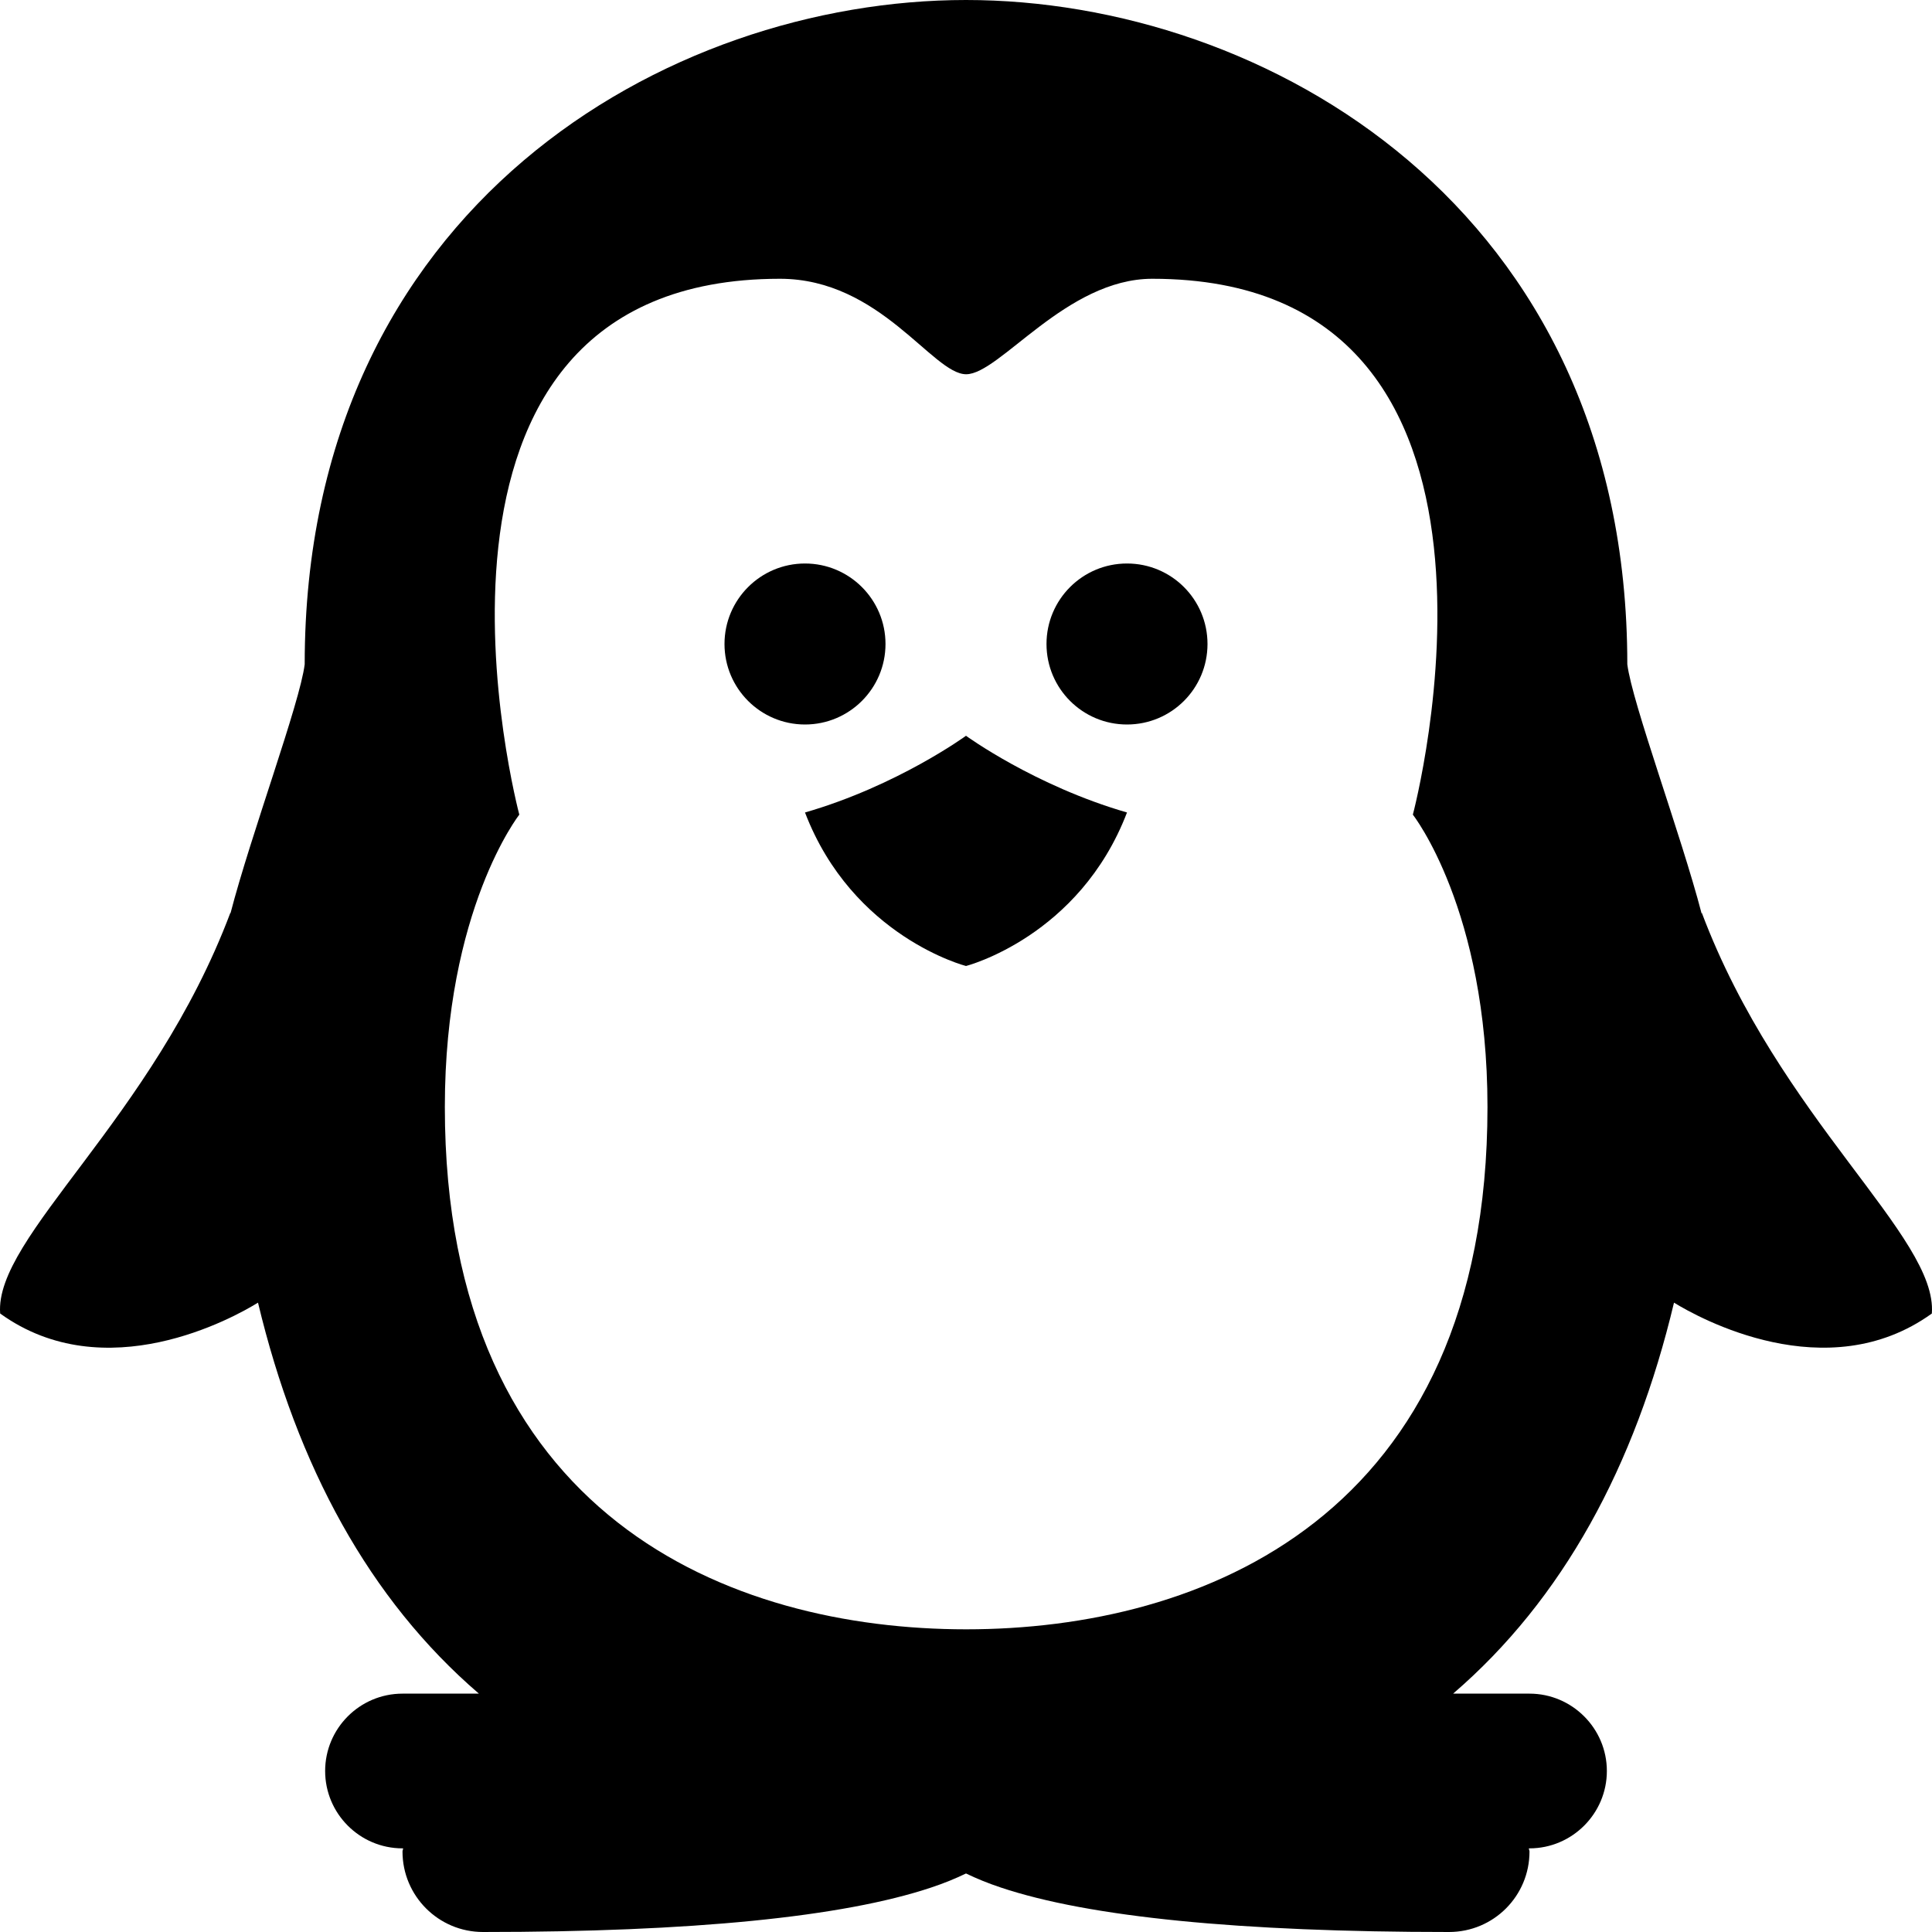
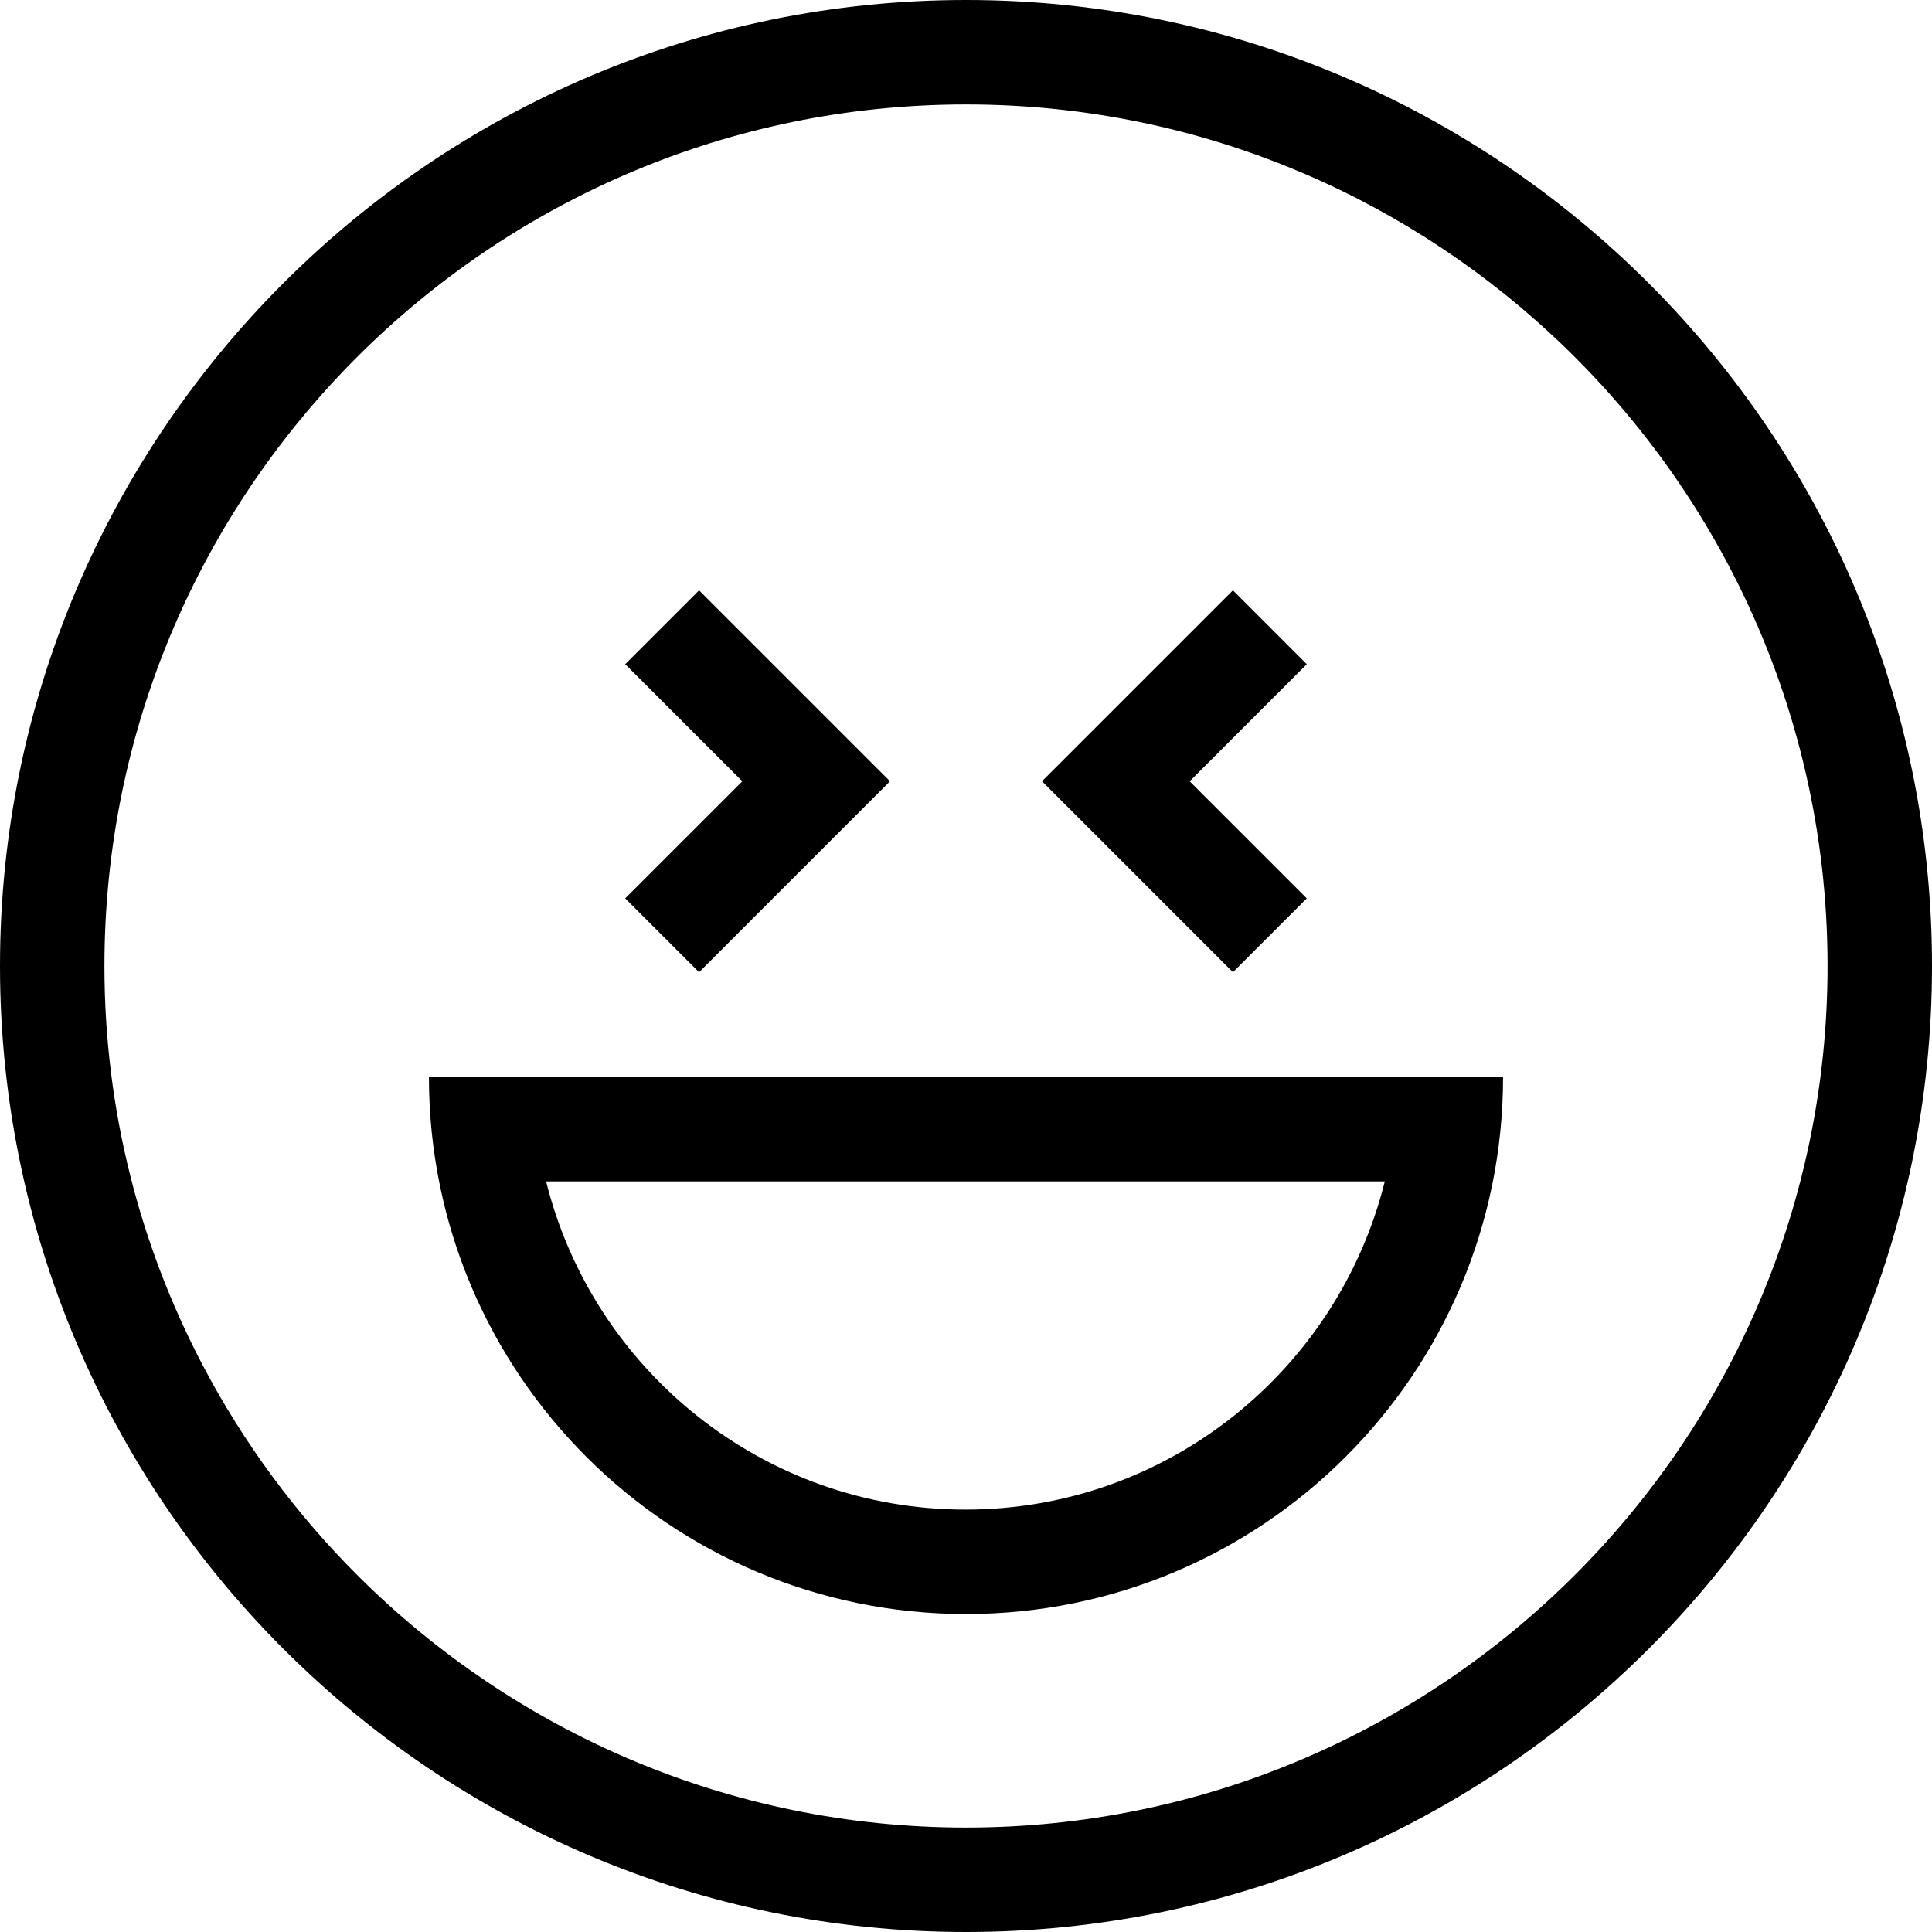
- <svg xmlns="http://www.w3.org/2000/svg" version="1.1" id="Capa_1" x="0px" y="0px" width="24px" height="24px" viewBox="0 0 24 24" style="enable-background:new 0 0 24 24;" xml:space="preserve">
+ <svg xmlns="http://www.w3.org/2000/svg" version="1.1" id="Capa_1" x="0px" y="0px" viewBox="0 0 295.996 295.996" style="enable-background:new 0 0 295.996 295.996;" xml:space="preserve">
  <g>
-     <path d="M15,8c0,0.552-0.446,1-1,1c-0.553,0-1-0.448-1-1s0.447-1,1-1C14.554,7,15,7.448,15,8z M11,8c0-0.552-0.448-1-1-1   S9,7.448,9,8s0.448,1,1,1S11,8.552,11,8z M10,10.093C10.592,11.639,12,12,12,12s1.408-0.361,2-1.907c-1.148-0.332-2-0.953-2-0.953   S11.149,9.761,10,10.093z M18.051,21.039H19c0.529,0,0.961,0.432,0.961,0.961S19.529,22.961,19,22.961h-0.008   C18.992,22.975,19,22.986,19,23c0,0.553-0.446,1-1,1c-2.598,0-4.471-0.186-5.566-0.552c-0.163-0.054-0.305-0.113-0.434-0.175   c-0.128,0.062-0.271,0.121-0.434,0.175C10.469,23.814,8.596,24,6,24c-0.552,0-1-0.447-1-1c0-0.014,0.007-0.025,0.008-0.039H5   c-0.531,0-0.961-0.432-0.961-0.961S4.469,21.039,5,21.039h0.949c-1.363-1.172-2.258-2.828-2.744-4.857   c-0.302,0.187-1.899,1.076-3.203,0.135c-0.073-0.955,1.895-2.414,2.86-4.979c0,0.003,0.001,0.005,0.001,0.008   c0.254-0.979,0.863-2.612,0.922-3.094C3.785,2.567,8.299,0,12,0s8.215,2.567,8.215,8.252c0.06,0.482,0.668,2.116,0.923,3.096   c0.002-0.003,0.002-0.006,0.002-0.01c0.965,2.564,2.932,4.023,2.858,4.979c-1.305,0.941-2.901,0.051-3.203-0.135   C20.312,18.211,19.414,19.867,18.051,21.039z M18.478,13.751c0-2.454-0.927-3.631-0.927-3.631s1.774-6.657-3.237-6.657   c-1.068,0-1.895,1.186-2.312,1.186s-1.066-1.186-2.313-1.186c-5.012,0-3.238,6.657-3.238,6.657s-0.925,1.177-0.925,3.631   c0,5.106,3.559,6.489,6.476,6.489S18.478,18.857,18.478,13.751z" />
+     <path d="M147.998,0C66.392,0,0,66.392,0,147.998s66.392,147.998,147.998,147.998s147.998-66.392,147.998-147.998   S229.605,0,147.998,0z M147.998,279.996c-36.256,0-69.143-14.696-93.022-38.44c-9.536-9.482-17.631-20.41-23.934-32.42   C21.442,190.847,16,170.048,16,147.998C16,75.214,75.214,16,147.998,16c34.523,0,65.987,13.328,89.533,35.102   c12.208,11.288,22.289,24.844,29.558,39.997c8.27,17.238,12.907,36.537,12.907,56.899   C279.996,220.782,220.782,279.996,147.998,279.996z" />
+     <polygon points="107.102,148.953 136.355,119.698 107.101,90.445 95.788,101.76 113.729,119.698 95.787,137.639  " />
+     <polygon points="200.207,137.639 182.266,119.698 200.206,101.76 188.894,90.445 159.639,119.698 188.893,148.953  " />
+     <path d="M230.279,164.997H65.715c0,45.443,36.839,82.283,82.283,82.283C193.441,247.28,230.279,210.441,230.279,164.997z    M211.997,180.997h0.165c-7.176,28.846-33.213,50.283-64.246,50.283c-31.035,0-57.073-21.438-64.249-50.283H211.997z" />
  </g>
  <g>
</g>
  <g>
</g>
  <g>
</g>
  <g>
</g>
  <g>
</g>
  <g>
</g>
  <g>
</g>
  <g>
</g>
  <g>
</g>
  <g>
</g>
  <g>
</g>
  <g>
</g>
  <g>
</g>
  <g>
</g>
  <g>
</g>
</svg>
